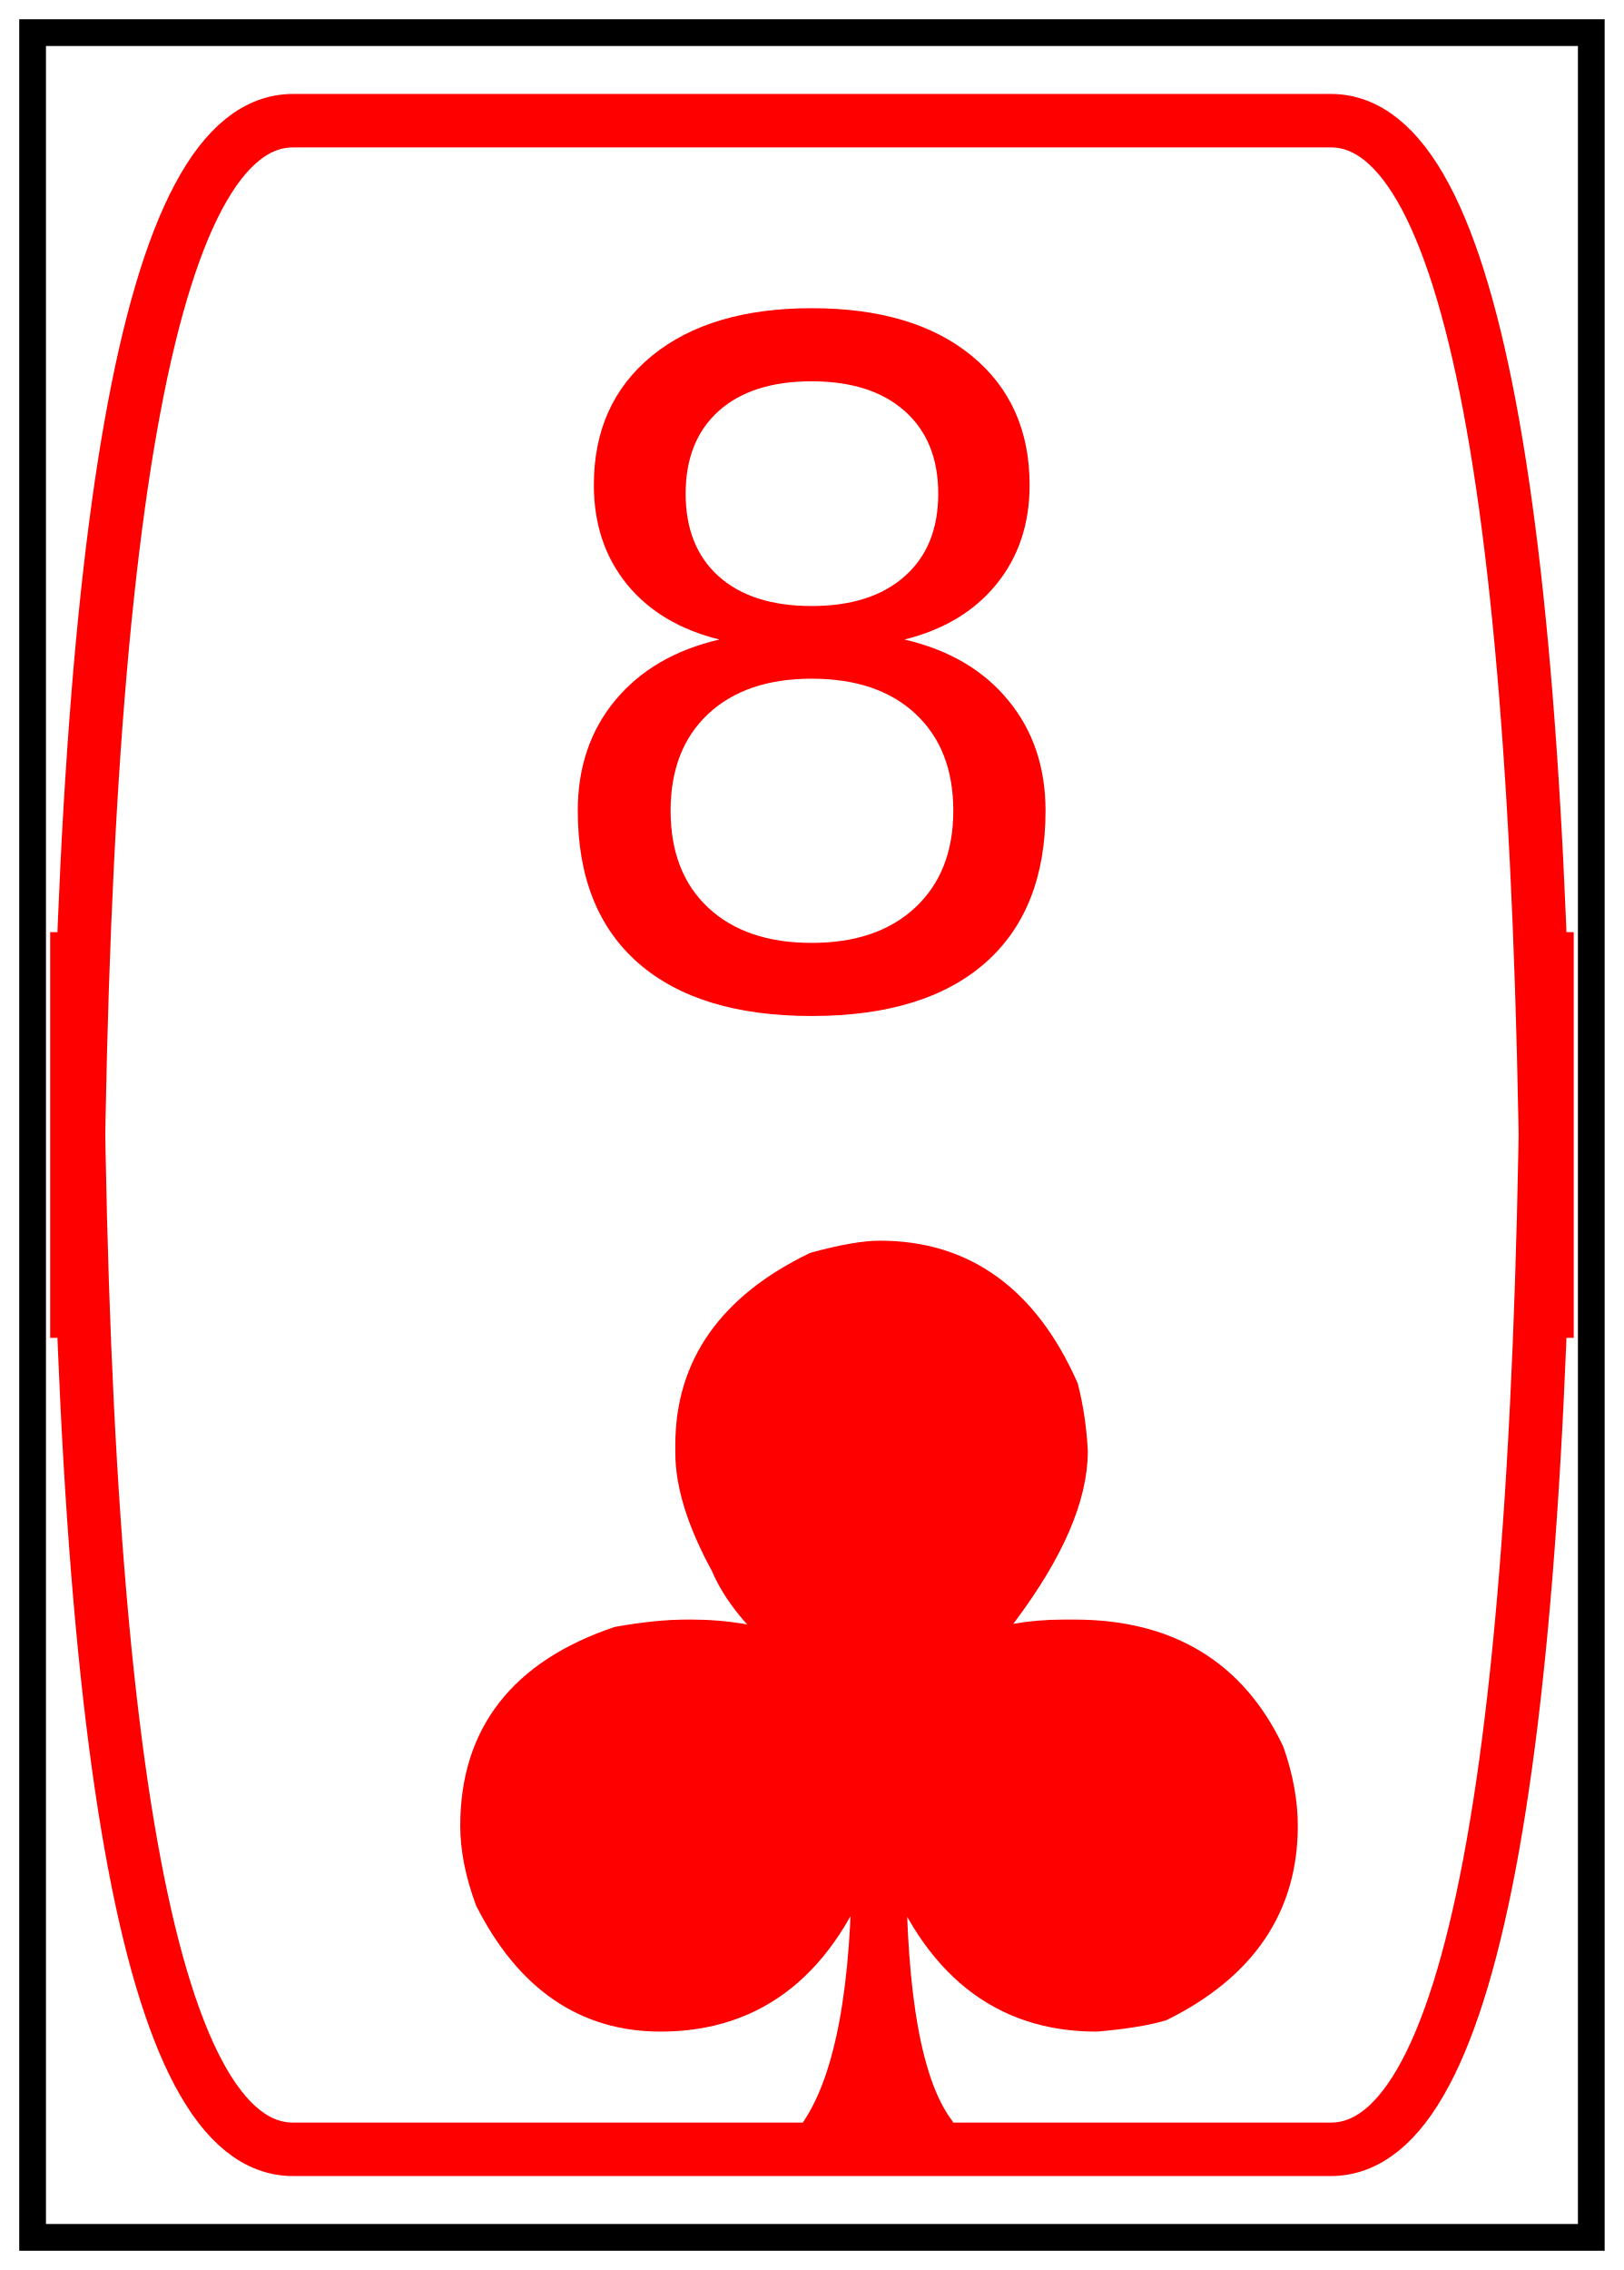
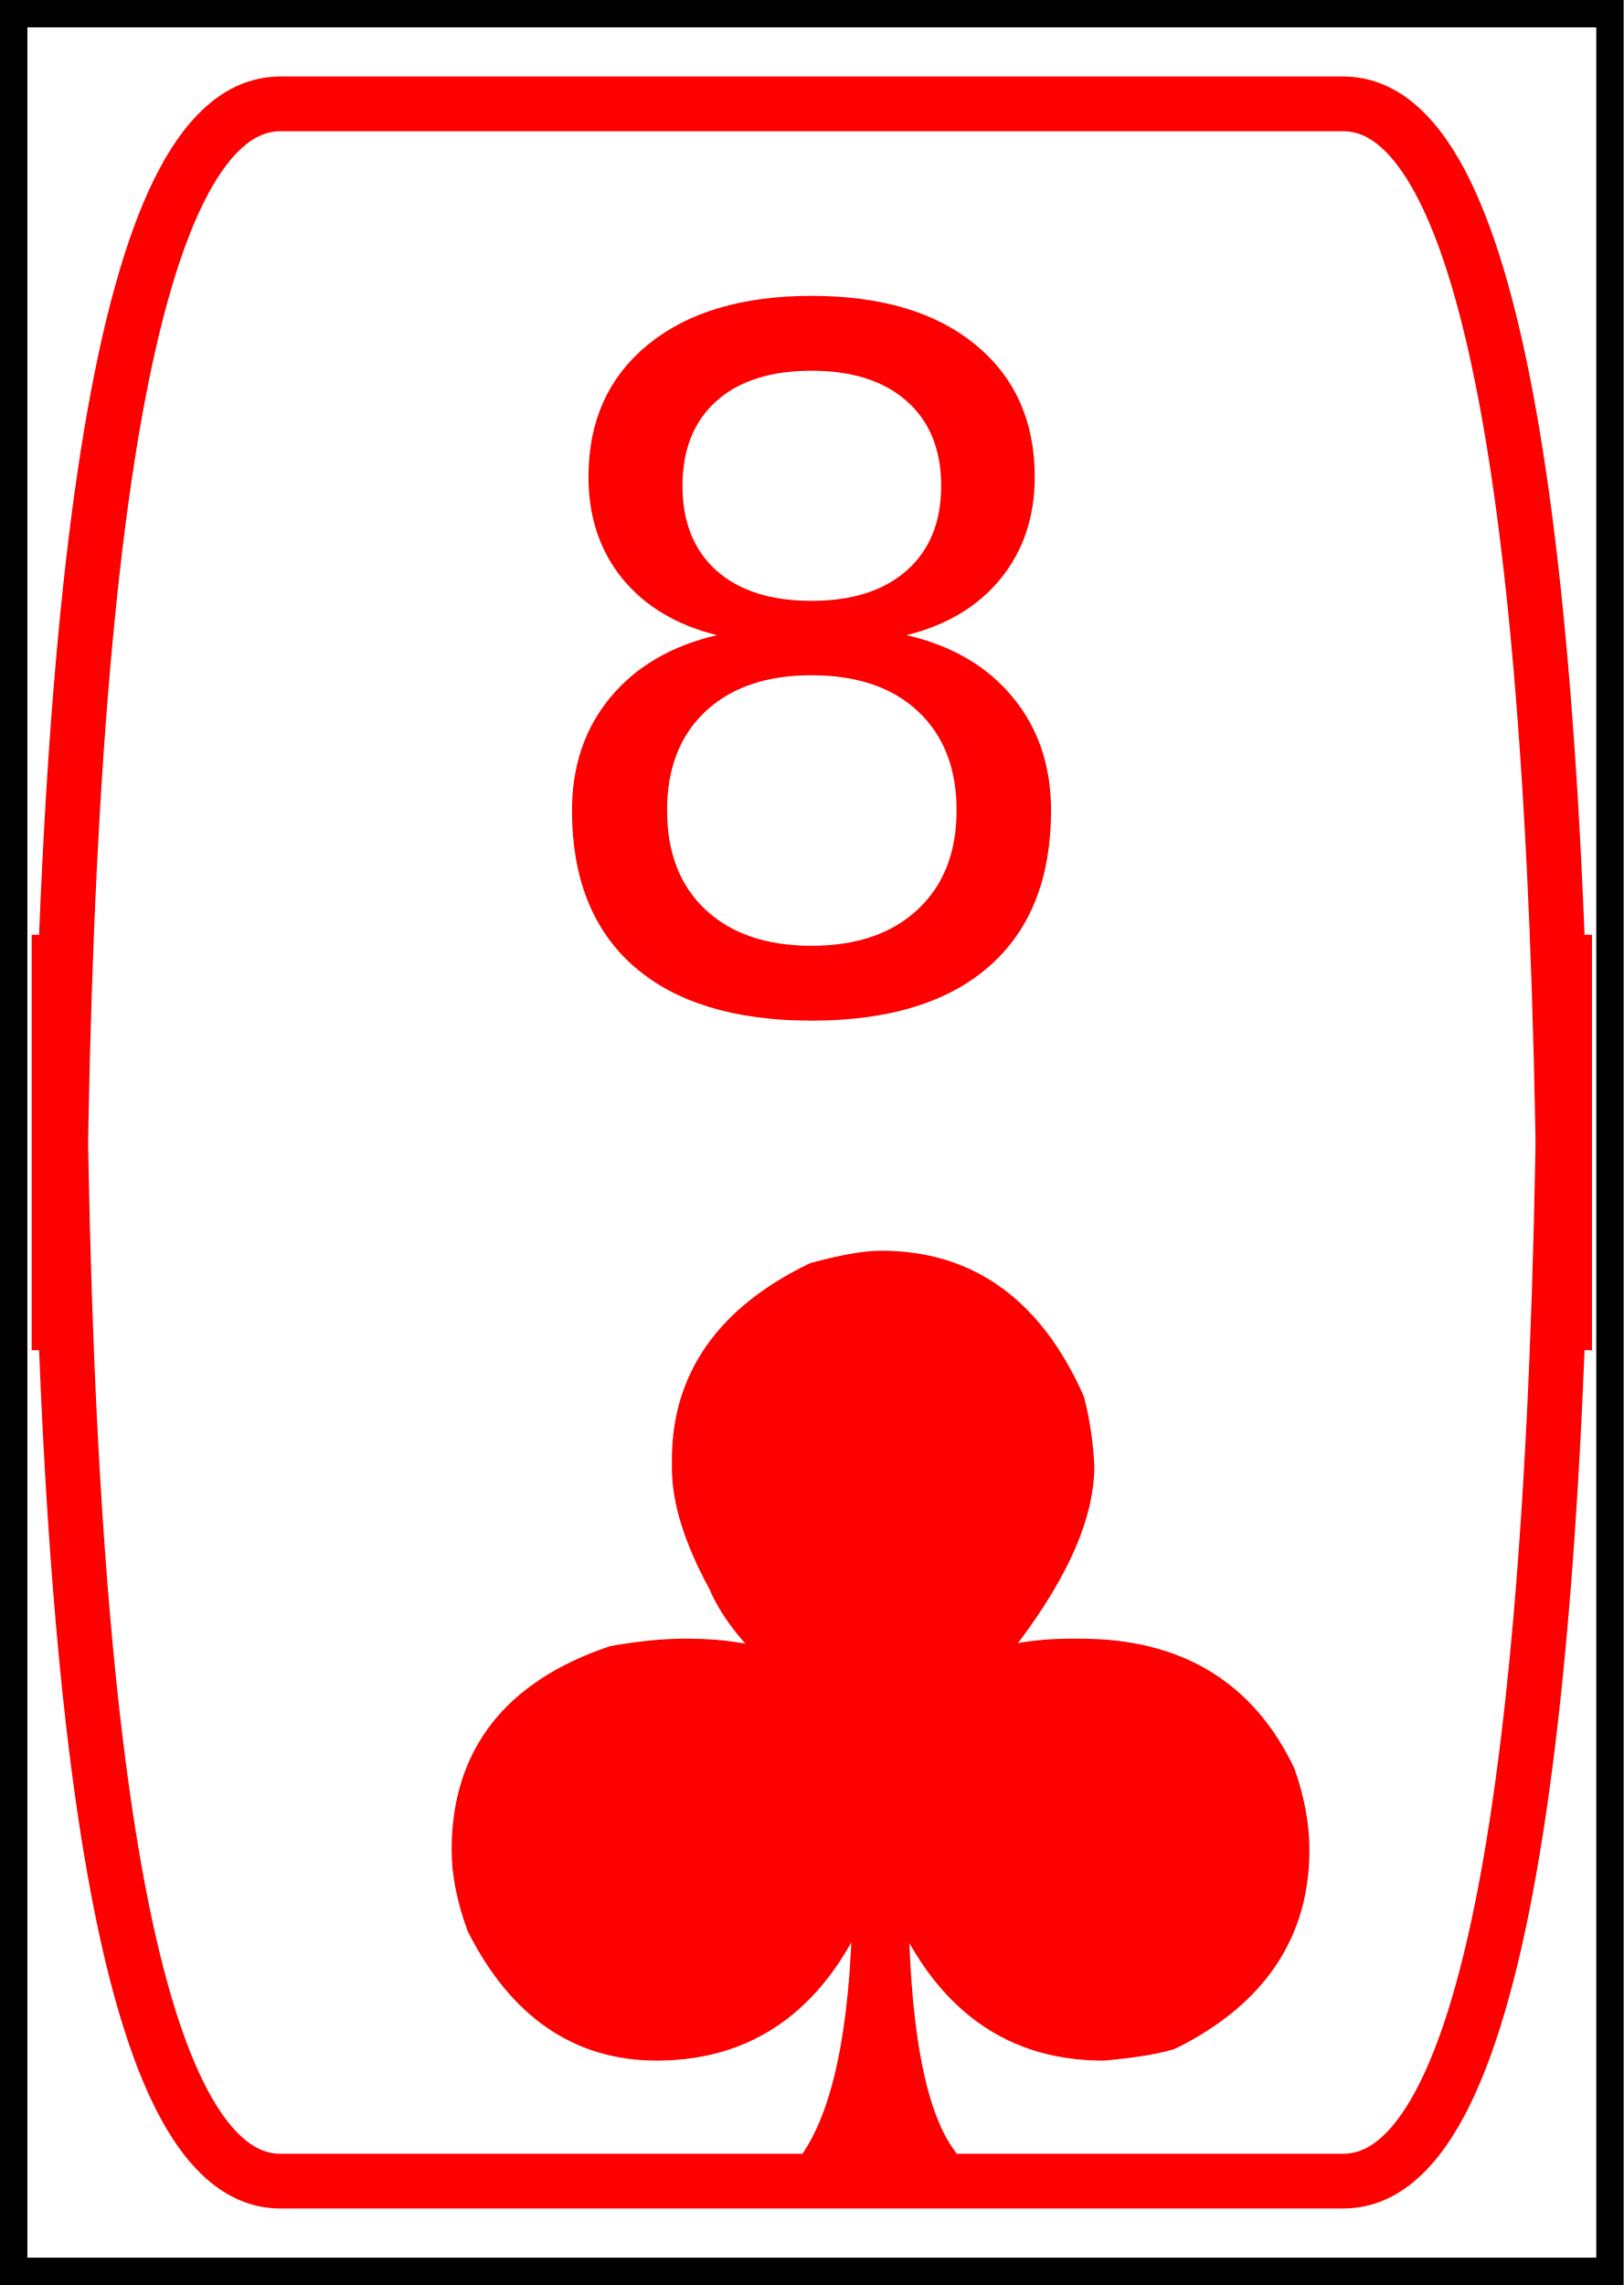
- <svg xmlns="http://www.w3.org/2000/svg" xmlns:xlink="http://www.w3.org/1999/xlink" height="84.906pt" version="1.1" viewBox="0 0 60.755 84.906" width="60.755pt">
+ <svg xmlns="http://www.w3.org/2000/svg" xmlns:xlink="http://www.w3.org/1999/xlink" height="83.466pt" version="1.1" viewBox="0 0 59.315 83.466" width="59.315pt">
  <defs>
    <style type="text/css">*{stroke-linecap:butt;stroke-linejoin:round;}</style>
  </defs>
  <g id="figure_1">
    <g id="axes_1">
      <g id="PathCollection_1">
        <defs>
-           <path d="M 2.541 -16.414  Q 7.251 -16.414 9.469 -11.416  Q 9.758 -10.275 9.821 -9.043  Q 9.821 -6.466 7.181 -2.946  L 5.864 -1.63  L 5.928 -1.63  Q 7.554 -2.242 9.406 -2.242  L 9.821 -2.242  Q 15.059 -2.242 17.171 2.2  Q 17.678 3.65 17.678 4.974  Q 17.678 9.487 13.08 11.775  Q 12.2 12.035 10.638 12.169  Q 5.315 12.169 3.091 6.142  L 3.027 6.142  L 3.027 6.34  Q 3.027 13.887 4.83 16.28  L 4.83 16.414  L 0.253 16.414  L 0.12 16.28  Q 1.992 13.464 1.992 6.142  L 1.992 6.072  L 1.922 6.072  Q -0.275 12.169 -5.667 12.169  Q -9.87 12.169 -12.109 7.748  Q -12.658 6.248 -12.658 4.974  Q -12.658 -0.151 -7.251 -1.982  Q -5.794 -2.242 -4.675 -2.242  L -4.477 -2.242  Q -2.584 -2.242 -0.866 -1.63  L -0.803 -1.63  L -0.803 -1.693  Q -2.654 -3.256 -3.288 -4.77  Q -4.611 -7.191 -4.611 -8.973  L -4.611 -9.282  Q -4.611 -13.704 0.12 -15.992  Q 1.683 -16.414 2.541 -16.414  z " id="md8a5413262" style="stroke:#ff0000;" />
+           <path d="M 2.541 -16.414  Q 7.251 -16.414 9.469 -11.416  Q 9.758 -10.275 9.821 -9.043  Q 9.821 -6.466 7.181 -2.946  L 5.864 -1.63  L 5.928 -1.63  Q 7.554 -2.242 9.406 -2.242  L 9.821 -2.242  Q 15.059 -2.242 17.171 2.2  Q 17.678 3.65 17.678 4.974  Q 17.678 9.487 13.08 11.775  Q 12.2 12.035 10.638 12.169  Q 5.315 12.169 3.091 6.142  L 3.027 6.142  L 3.027 6.34  Q 3.027 13.887 4.83 16.28  L 4.83 16.414  L 0.253 16.414  L 0.12 16.28  Q 1.992 13.464 1.992 6.142  L 1.992 6.072  L 1.922 6.072  Q -0.275 12.169 -5.667 12.169  Q -9.87 12.169 -12.109 7.748  Q -12.658 6.248 -12.658 4.974  Q -12.658 -0.151 -7.251 -1.982  Q -5.794 -2.242 -4.675 -2.242  L -4.477 -2.242  Q -2.584 -2.242 -0.866 -1.63  L -0.803 -1.63  L -0.803 -1.693  Q -2.654 -3.256 -3.288 -4.77  Q -4.611 -7.191 -4.611 -8.973  L -4.611 -9.282  Q -4.611 -13.704 0.12 -15.992  Q 1.683 -16.414 2.541 -16.414  z " id="m1497253f48" style="stroke:#ff0000;" />
        </defs>
-         <g clip-path="url(#p5cb89e1557)">
-           <use style="fill:#ff0000;stroke:#ff0000;" x="30.377" xlink:href="#md8a5413262" y="63.32" />
+         <g clip-path="url(#p0be2b36d42)">
+           <use style="fill:#ff0000;stroke:#ff0000;" x="29.657" xlink:href="#m1497253f48" y="62.6" />
        </g>
      </g>
      <g id="patch_1">
-         <path clip-path="url(#p5cb89e1557)" d="M 10.965 80.392  L 49.79 80.392  Q 57.878 80.392 57.878 34.865  L 57.878 50.041  Q 57.878 4.514 49.79 4.514  L 10.965 4.514  Q 2.877 4.514 2.877 50.041  L 2.877 34.865  Q 2.877 80.392 10.965 80.392  z " style="fill:none;stroke:#ff0000;stroke-linejoin:miter;stroke-width:2;" />
+         <path clip-path="url(#p0be2b36d42)" d="M 10.245 79.672  L 49.07 79.672  Q 57.158 79.672 57.158 34.145  L 57.158 49.321  Q 57.158 3.794 49.07 3.794  L 10.245 3.794  Q 2.157 3.794 2.157 49.321  L 2.157 34.145  Q 2.157 79.672 10.245 79.672  z " style="fill:none;stroke:#ff0000;stroke-linejoin:miter;stroke-width:2;" />
      </g>
      <g id="patch_2">
-         <path clip-path="url(#p5cb89e1557)" d="M 0.72 84.186  L 60.035 84.186  L 60.035 0.72  L 0.72 0.72  z " style="fill:none;stroke:#000000;stroke-linejoin:miter;stroke-width:2;" />
+         <path clip-path="url(#p0be2b36d42)" d="M 0 83.466  L 59.315 83.466  L 59.315 0  L 0 0  z " style="fill:none;stroke:#000000;stroke-linejoin:miter;stroke-width:2;" />
      </g>
      <g id="text_1">
-         <g style="fill:#ff0000;" transform="translate(19.2431 37.50431)scale(0.35 -0.35)">
+         <g style="fill:#ff0000;" transform="translate(18.52311 36.78431)scale(0.35 -0.35)">
          <defs>
-             <path d="M 31.781 34.625  Q 24.75 34.625 20.719 30.859  Q 16.703 27.094 16.703 20.516  Q 16.703 13.922 20.719 10.156  Q 24.75 6.391 31.781 6.391  Q 38.812 6.391 42.859 10.172  Q 46.922 13.969 46.922 20.516  Q 46.922 27.094 42.891 30.859  Q 38.875 34.625 31.781 34.625  z M 21.922 38.812  Q 15.578 40.375 12.031 44.719  Q 8.5 49.078 8.5 55.328  Q 8.5 64.062 14.719 69.141  Q 20.953 74.219 31.781 74.219  Q 42.672 74.219 48.875 69.141  Q 55.078 64.062 55.078 55.328  Q 55.078 49.078 51.531 44.719  Q 48 40.375 41.703 38.812  Q 48.828 37.156 52.797 32.312  Q 56.781 27.484 56.781 20.516  Q 56.781 9.906 50.312 4.234  Q 43.844 -1.422 31.781 -1.422  Q 19.734 -1.422 13.25 4.234  Q 6.781 9.906 6.781 20.516  Q 6.781 27.484 10.781 32.312  Q 14.797 37.156 21.922 38.812  z M 18.312 54.391  Q 18.312 48.734 21.844 45.562  Q 25.391 42.391 31.781 42.391  Q 38.141 42.391 41.719 45.562  Q 45.312 48.734 45.312 54.391  Q 45.312 60.062 41.719 63.234  Q 38.141 66.406 31.781 66.406  Q 25.391 66.406 21.844 63.234  Q 18.312 60.062 18.312 54.391  z " id="DejaVuSans-56" />
+             <path d="M 2034 2216  Q 1584 2216 1326 1975  Q 1069 1734 1069 1313  Q 1069 891 1326 650  Q 1584 409 2034 409  Q 2484 409 2743 651  Q 3003 894 3003 1313  Q 3003 1734 2745 1975  Q 2488 2216 2034 2216  z M 1403 2484  Q 997 2584 770 2862  Q 544 3141 544 3541  Q 544 4100 942 4425  Q 1341 4750 2034 4750  Q 2731 4750 3128 4425  Q 3525 4100 3525 3541  Q 3525 3141 3298 2862  Q 3072 2584 2669 2484  Q 3125 2378 3379 2068  Q 3634 1759 3634 1313  Q 3634 634 3220 271  Q 2806 -91 2034 -91  Q 1263 -91 848 271  Q 434 634 434 1313  Q 434 1759 690 2068  Q 947 2378 1403 2484  z M 1172 3481  Q 1172 3119 1398 2916  Q 1625 2713 2034 2713  Q 2441 2713 2670 2916  Q 2900 3119 2900 3481  Q 2900 3844 2670 4047  Q 2441 4250 2034 4250  Q 1625 4250 1398 4047  Q 1172 3844 1172 3481  z " id="DejaVuSans-38" transform="scale(0.015625)" />
          </defs>
-           <use xlink:href="#DejaVuSans-56" />
+           <use xlink:href="#DejaVuSans-38" />
        </g>
      </g>
    </g>
  </g>
  <defs>
-     <clipPath id="p5cb89e1557">
-       <rect height="83.466" width="59.315" x="0.72" y="0.72" />
+     <clipPath id="p0be2b36d42">
+       <rect height="83.466" width="59.315" x="0" y="0" />
    </clipPath>
  </defs>
</svg>
